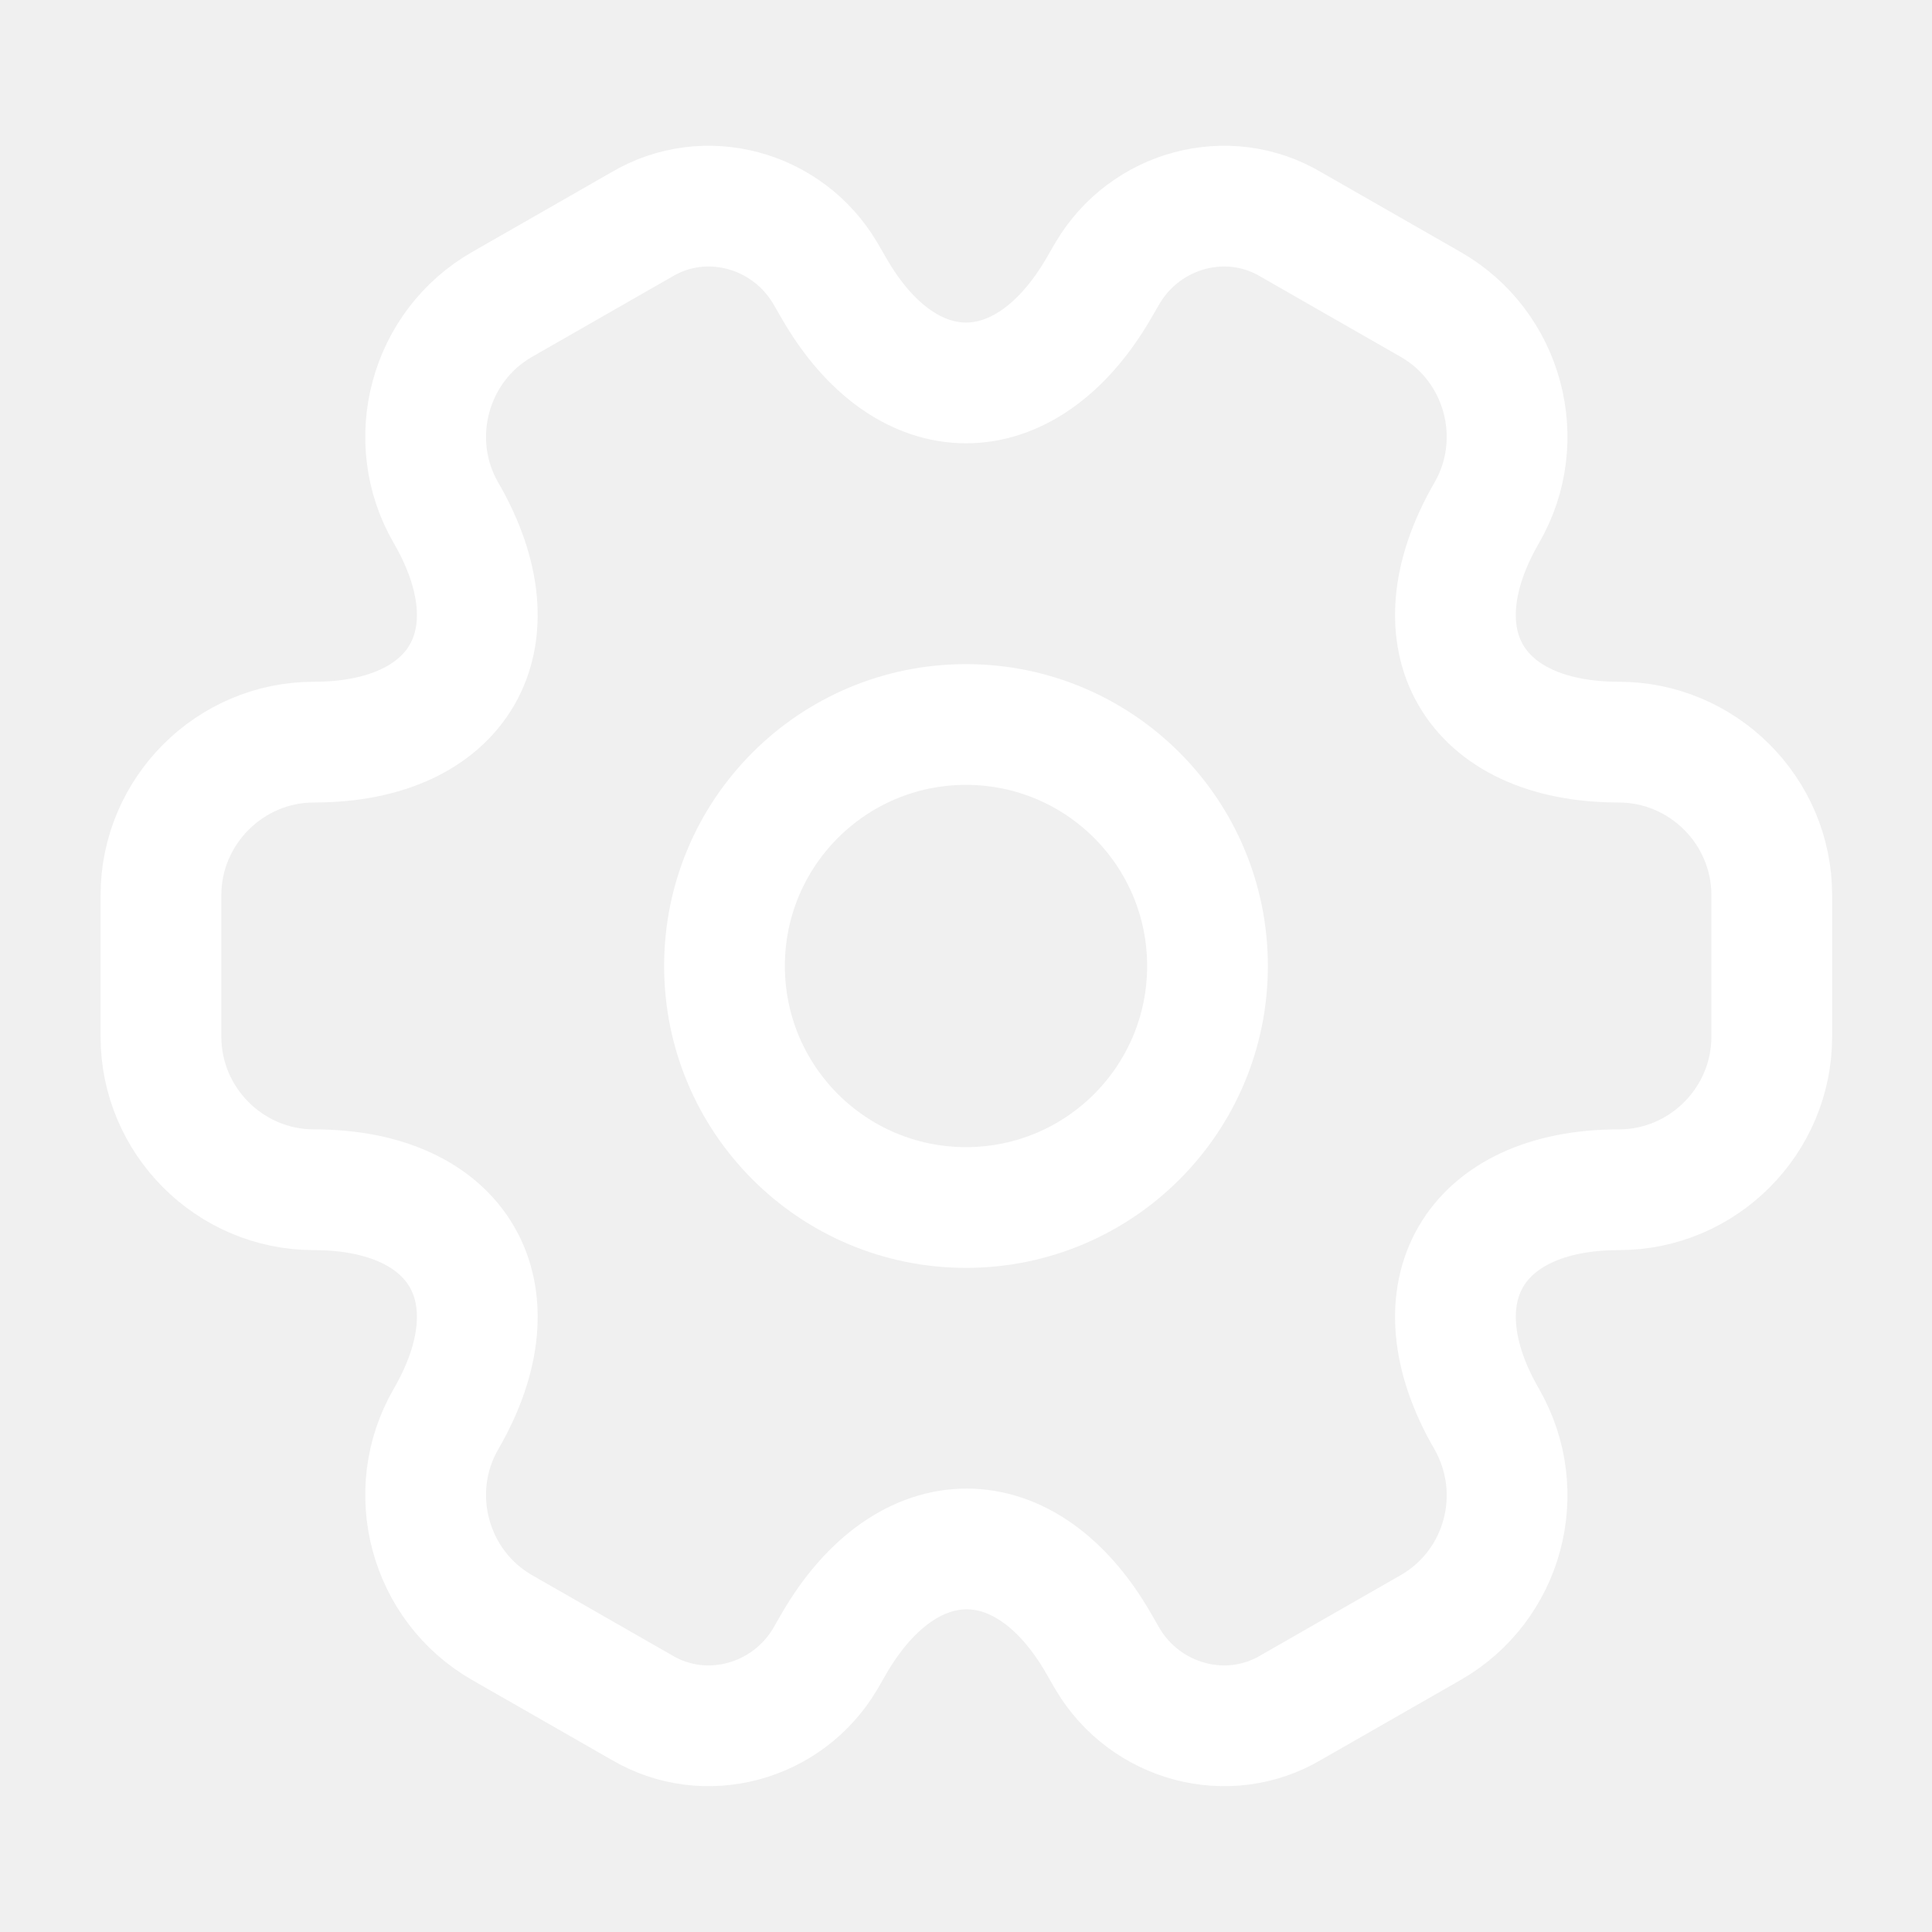
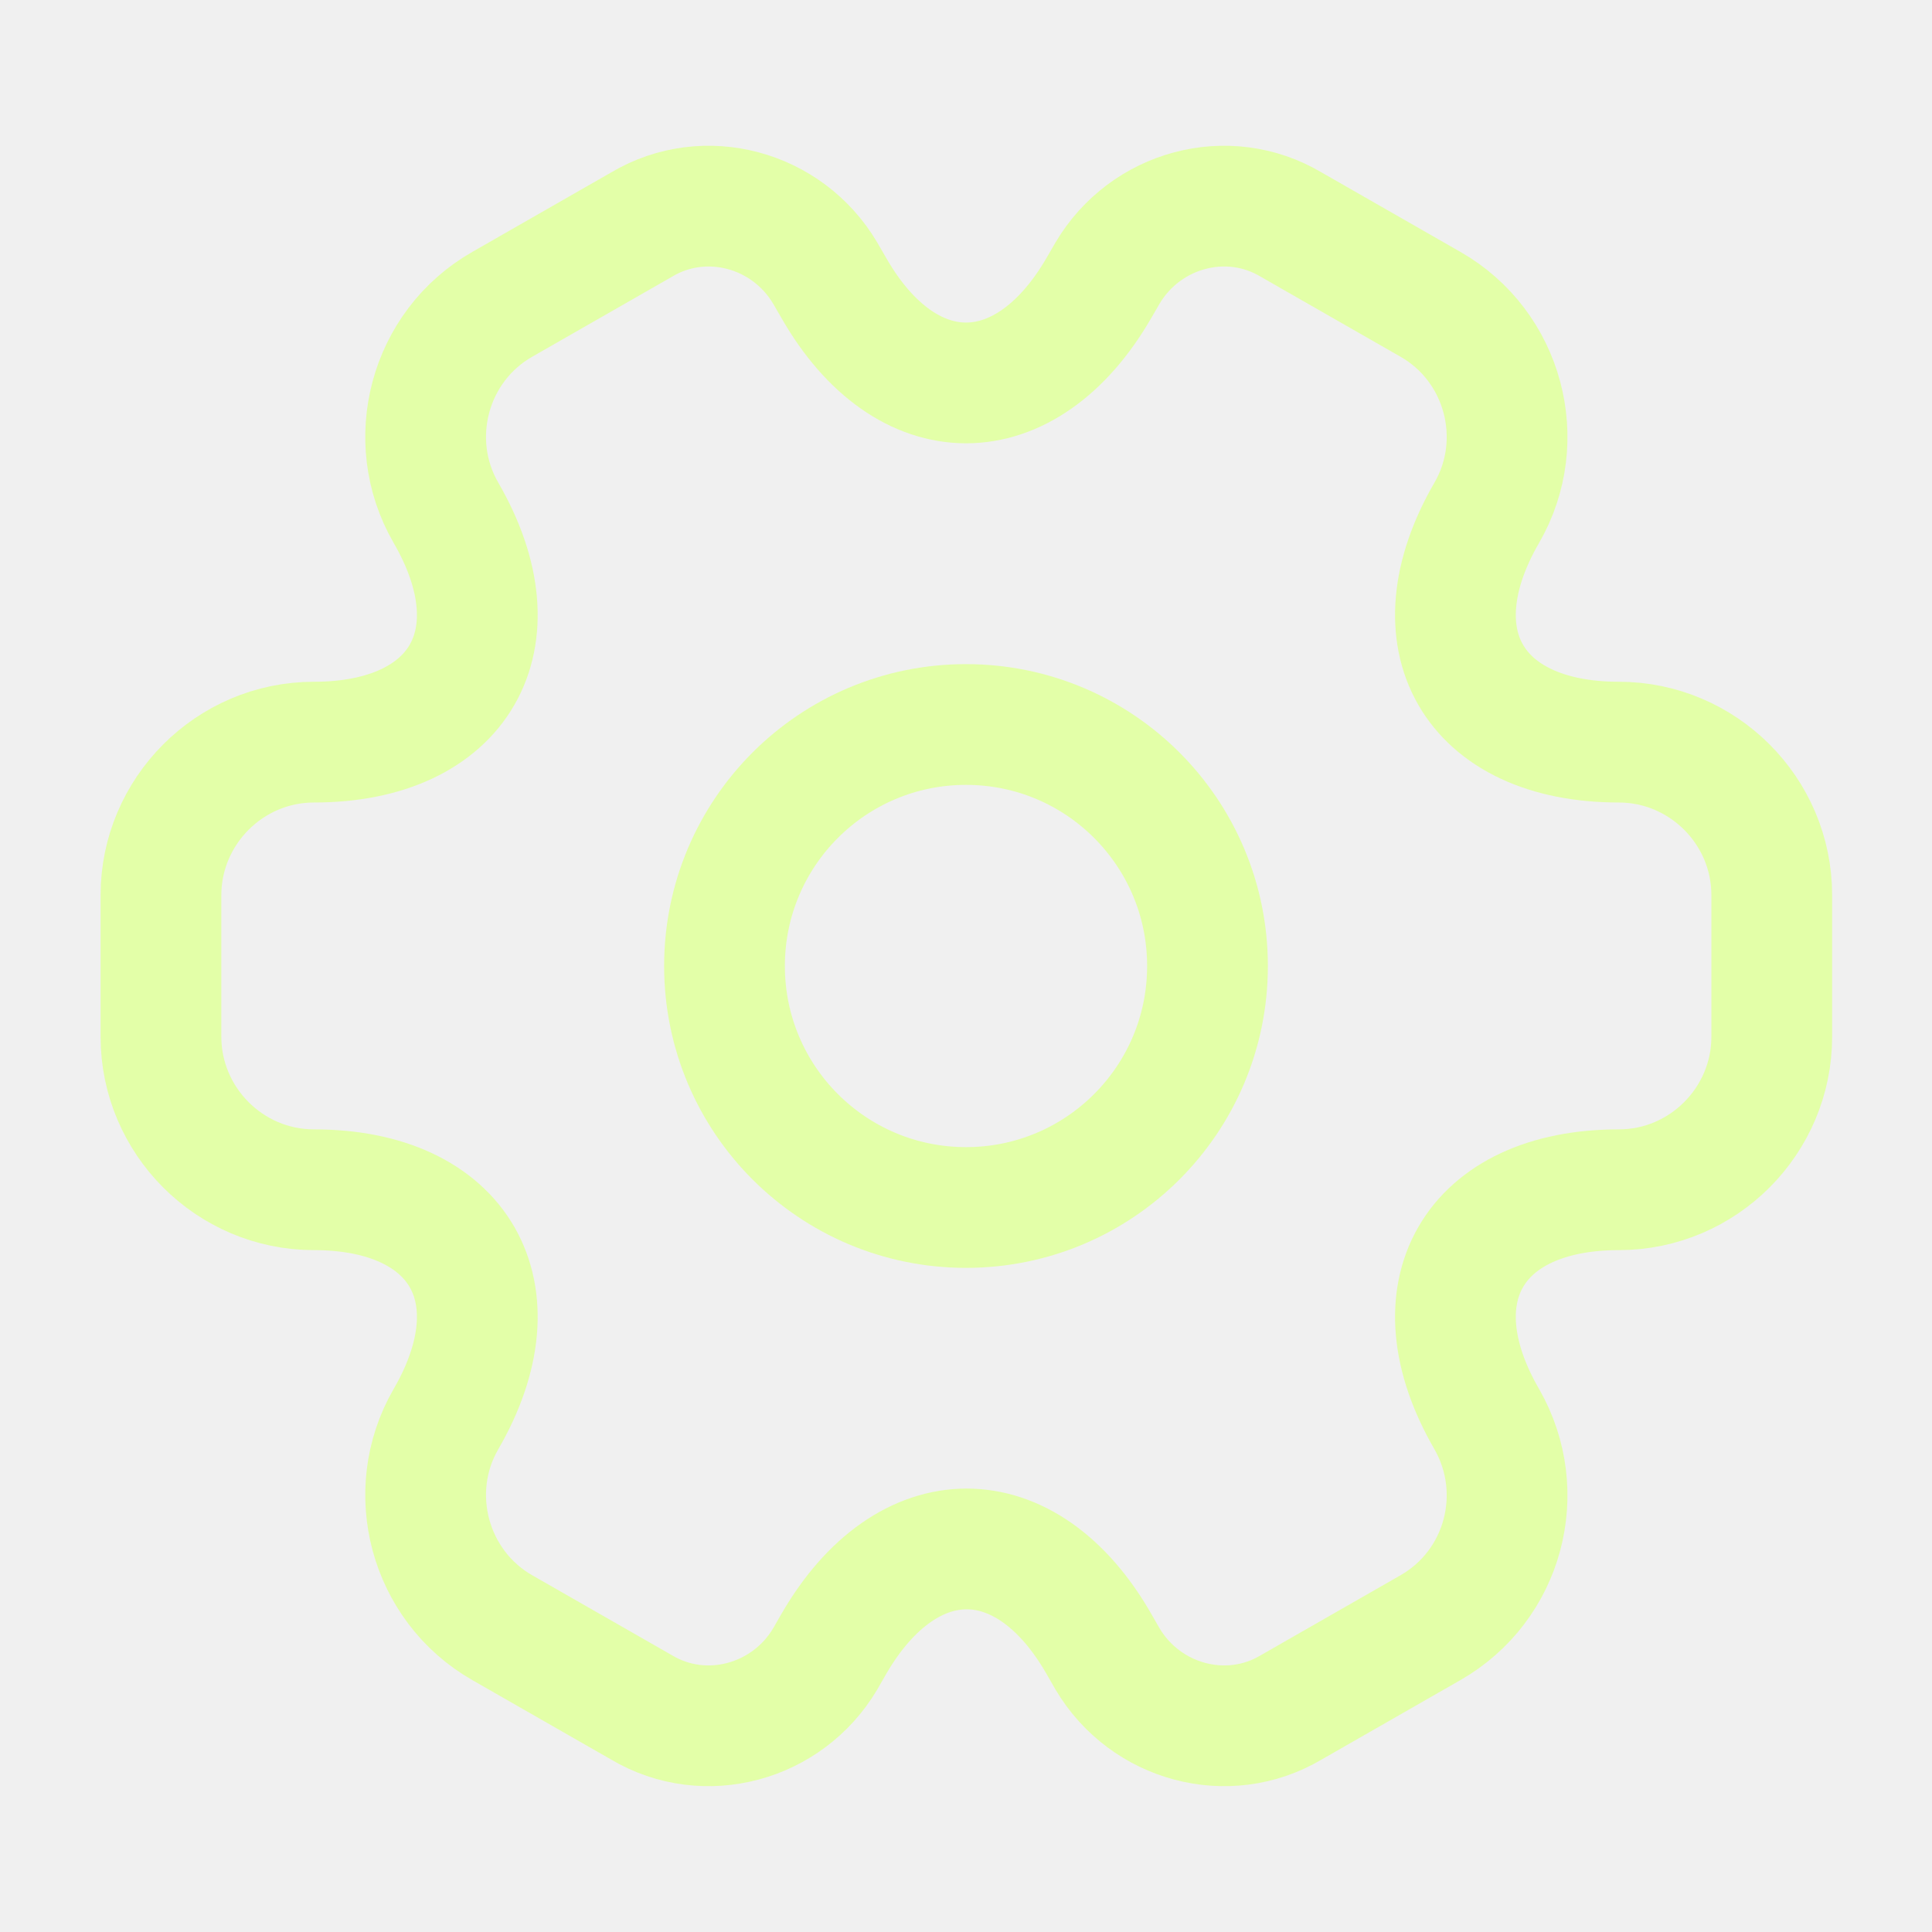
<svg xmlns="http://www.w3.org/2000/svg" width="16" height="16" viewBox="0 0 16 16" fill="none">
-   <path d="M8 10C9.105 10 10 9.105 10 8C10 6.895 9.105 6 8 6C6.895 6 6 6.895 6 8C6 9.105 6.895 10 8 10Z" stroke="white" stroke-miterlimit="10" stroke-linecap="round" stroke-linejoin="round" />
-   <path d="M1.333 8.586V7.413C1.333 6.72 1.9 6.146 2.6 6.146C3.806 6.146 4.3 5.293 3.693 4.246C3.346 3.646 3.553 2.866 4.16 2.52L5.313 1.86C5.84 1.546 6.52 1.733 6.833 2.26L6.906 2.386C7.506 3.433 8.493 3.433 9.1 2.386L9.173 2.26C9.486 1.733 10.166 1.546 10.693 1.86L11.846 2.52C12.453 2.866 12.66 3.646 12.313 4.246C11.706 5.293 12.2 6.146 13.406 6.146C14.1 6.146 14.673 6.713 14.673 7.413V8.586C14.673 9.28 14.106 9.853 13.406 9.853C12.2 9.853 11.706 10.706 12.313 11.753C12.66 12.36 12.453 13.133 11.846 13.48L10.693 14.14C10.166 14.453 9.486 14.266 9.173 13.74L9.1 13.613C8.5 12.566 7.513 12.566 6.906 13.613L6.833 13.74C6.52 14.266 5.84 14.453 5.313 14.14L4.16 13.48C3.553 13.133 3.346 12.353 3.693 11.753C4.3 10.706 3.806 9.853 2.6 9.853C1.9 9.853 1.333 9.28 1.333 8.586Z" stroke="white" stroke-miterlimit="10" stroke-linecap="round" stroke-linejoin="round" />
+   <path d="M8 10C9.105 10 10 9.105 10 8C10 6.895 9.105 6 8 6C6.895 6 6 6.895 6 8C6 9.105 6.895 10 8 10Z" stroke="#E3FFA8" stroke-miterlimit="10" stroke-linecap="round" stroke-linejoin="round" />
+   <path d="M1.333 8.586V7.413C1.333 6.72 1.9 6.146 2.6 6.146C3.806 6.146 4.3 5.293 3.693 4.246C3.346 3.646 3.553 2.866 4.16 2.52L5.313 1.86C5.84 1.546 6.52 1.733 6.833 2.26L6.906 2.386C7.506 3.433 8.493 3.433 9.1 2.386L9.173 2.26C9.486 1.733 10.166 1.546 10.693 1.86L11.846 2.52C12.453 2.866 12.66 3.646 12.313 4.246C11.706 5.293 12.2 6.146 13.406 6.146C14.1 6.146 14.673 6.713 14.673 7.413V8.586C14.673 9.28 14.106 9.853 13.406 9.853C12.2 9.853 11.706 10.706 12.313 11.753C12.66 12.36 12.453 13.133 11.846 13.48L10.693 14.14C10.166 14.453 9.486 14.266 9.173 13.74L9.1 13.613C8.5 12.566 7.513 12.566 6.906 13.613L6.833 13.74C6.52 14.266 5.84 14.453 5.313 14.14L4.16 13.48C3.553 13.133 3.346 12.353 3.693 11.753C4.3 10.706 3.806 9.853 2.6 9.853C1.9 9.853 1.333 9.28 1.333 8.586Z" stroke="#E3FFA8" stroke-miterlimit="10" stroke-linecap="round" stroke-linejoin="round" />
</svg>
